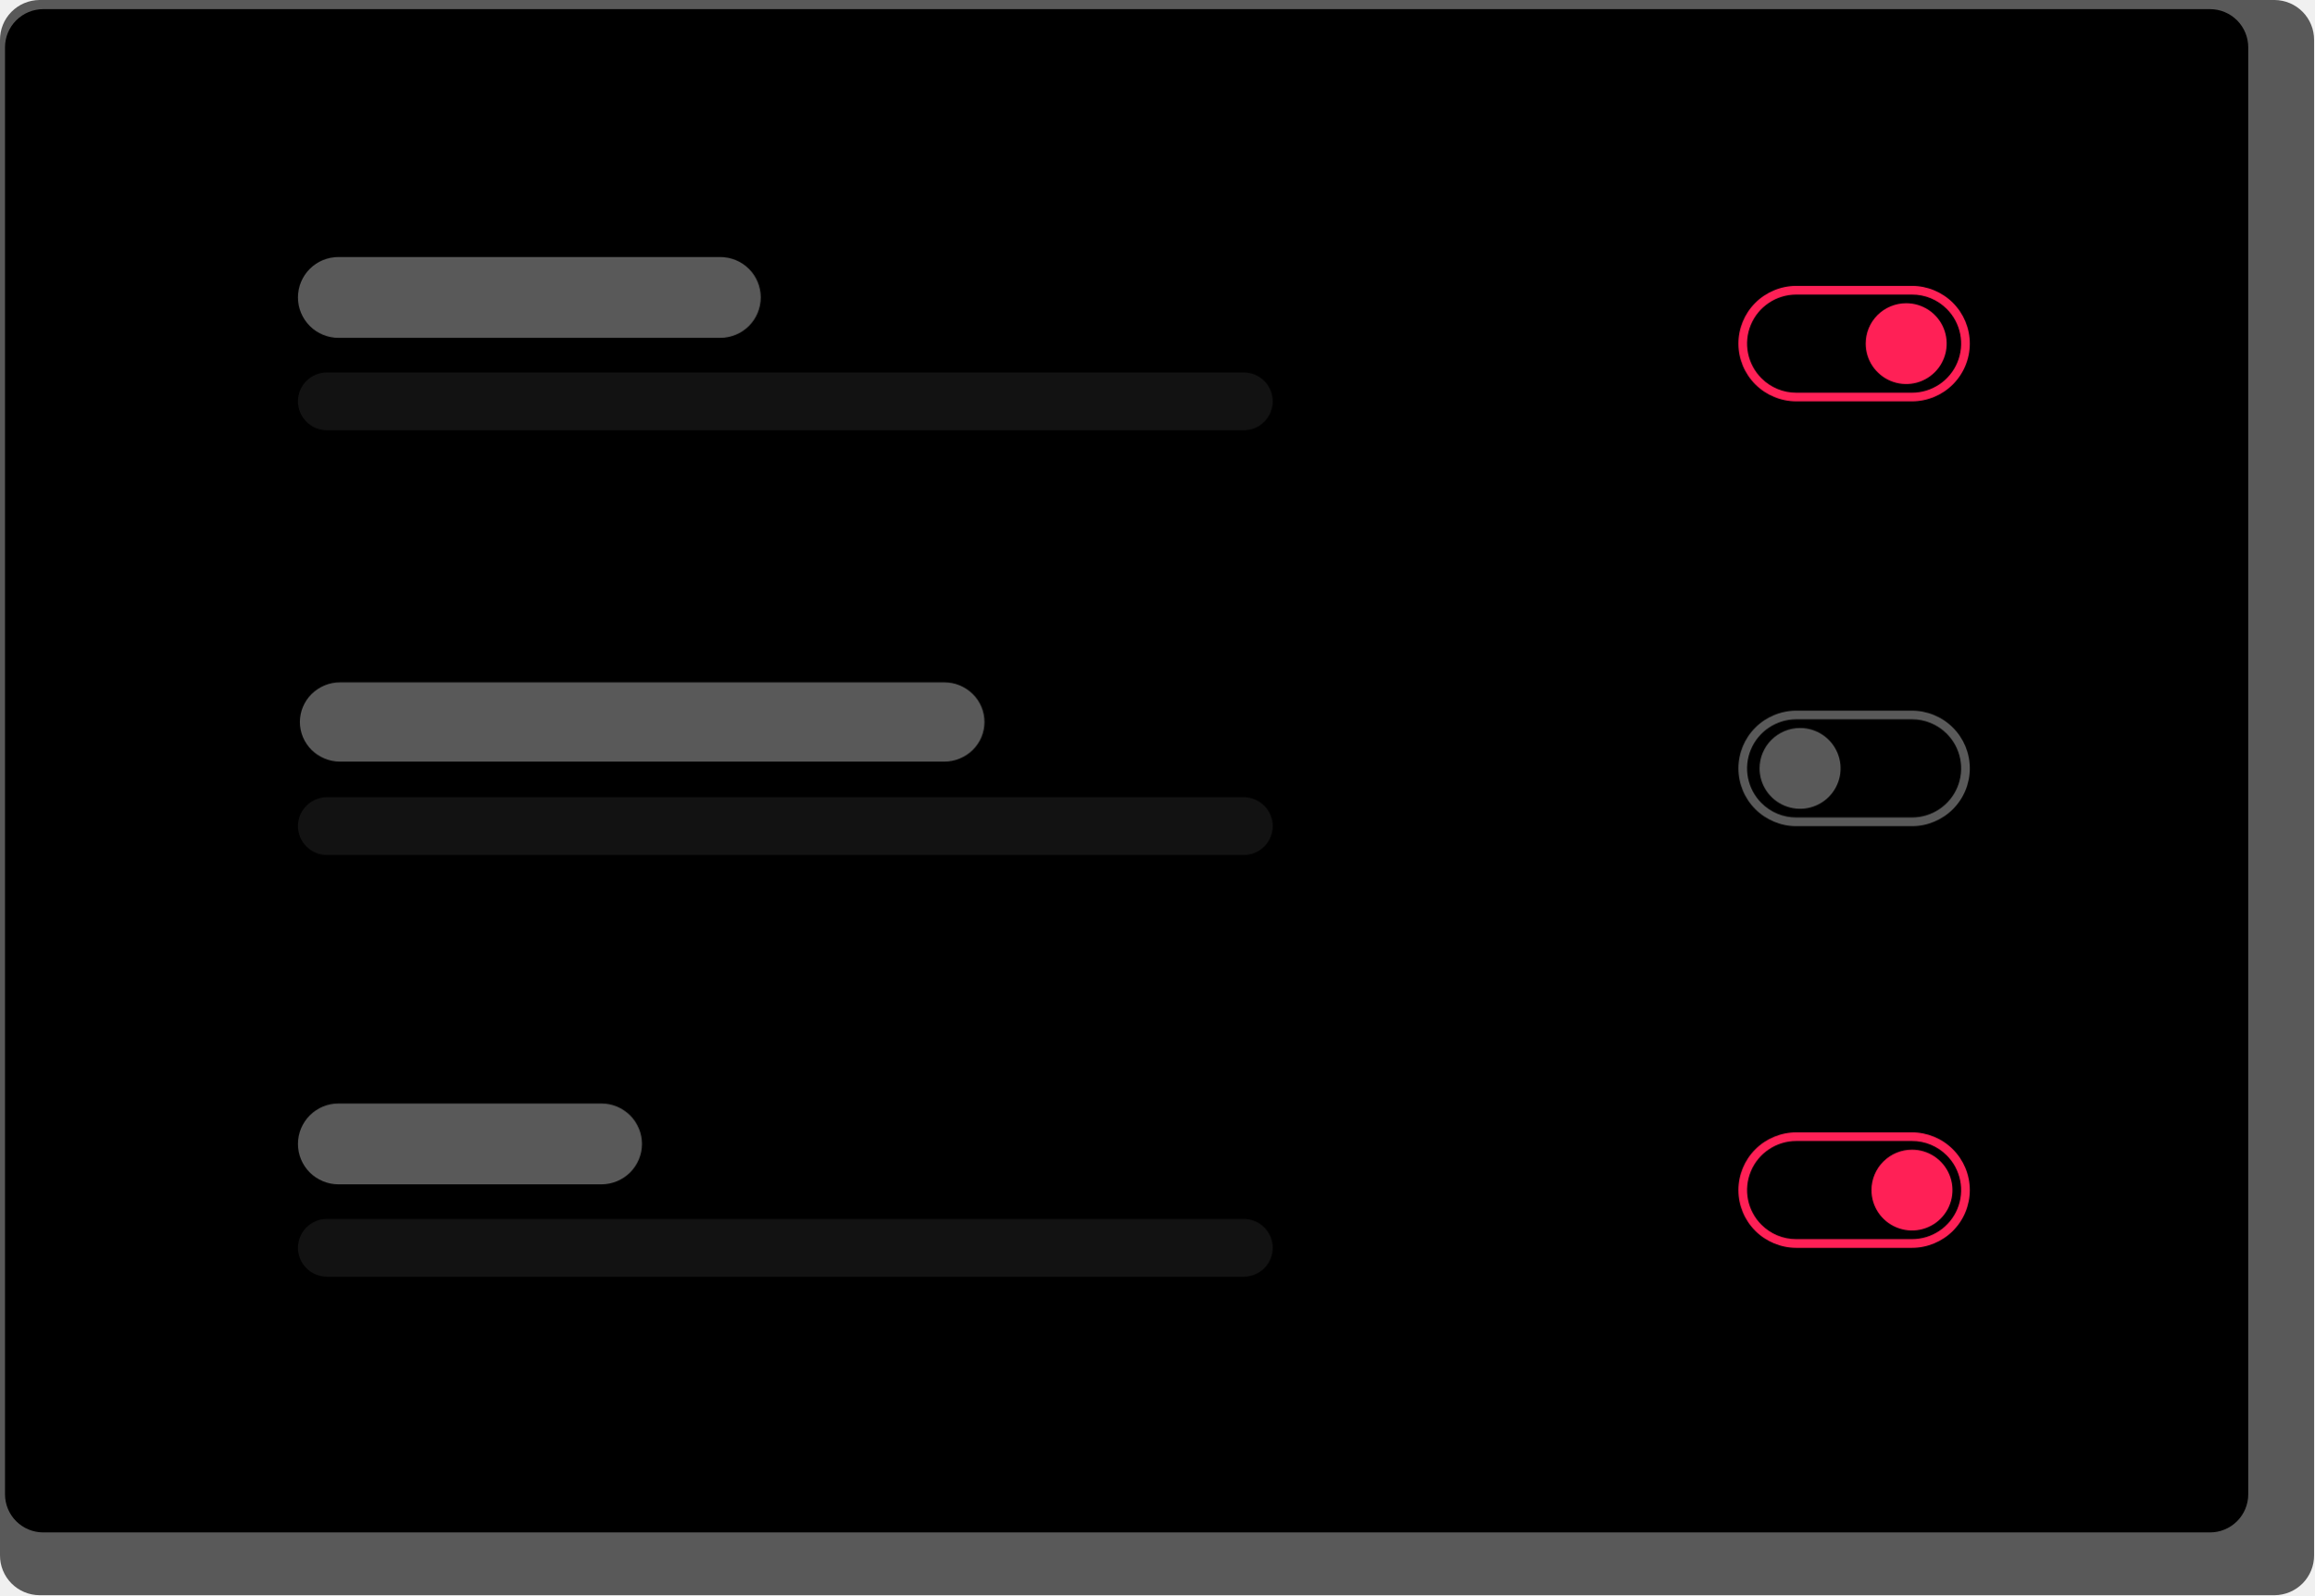
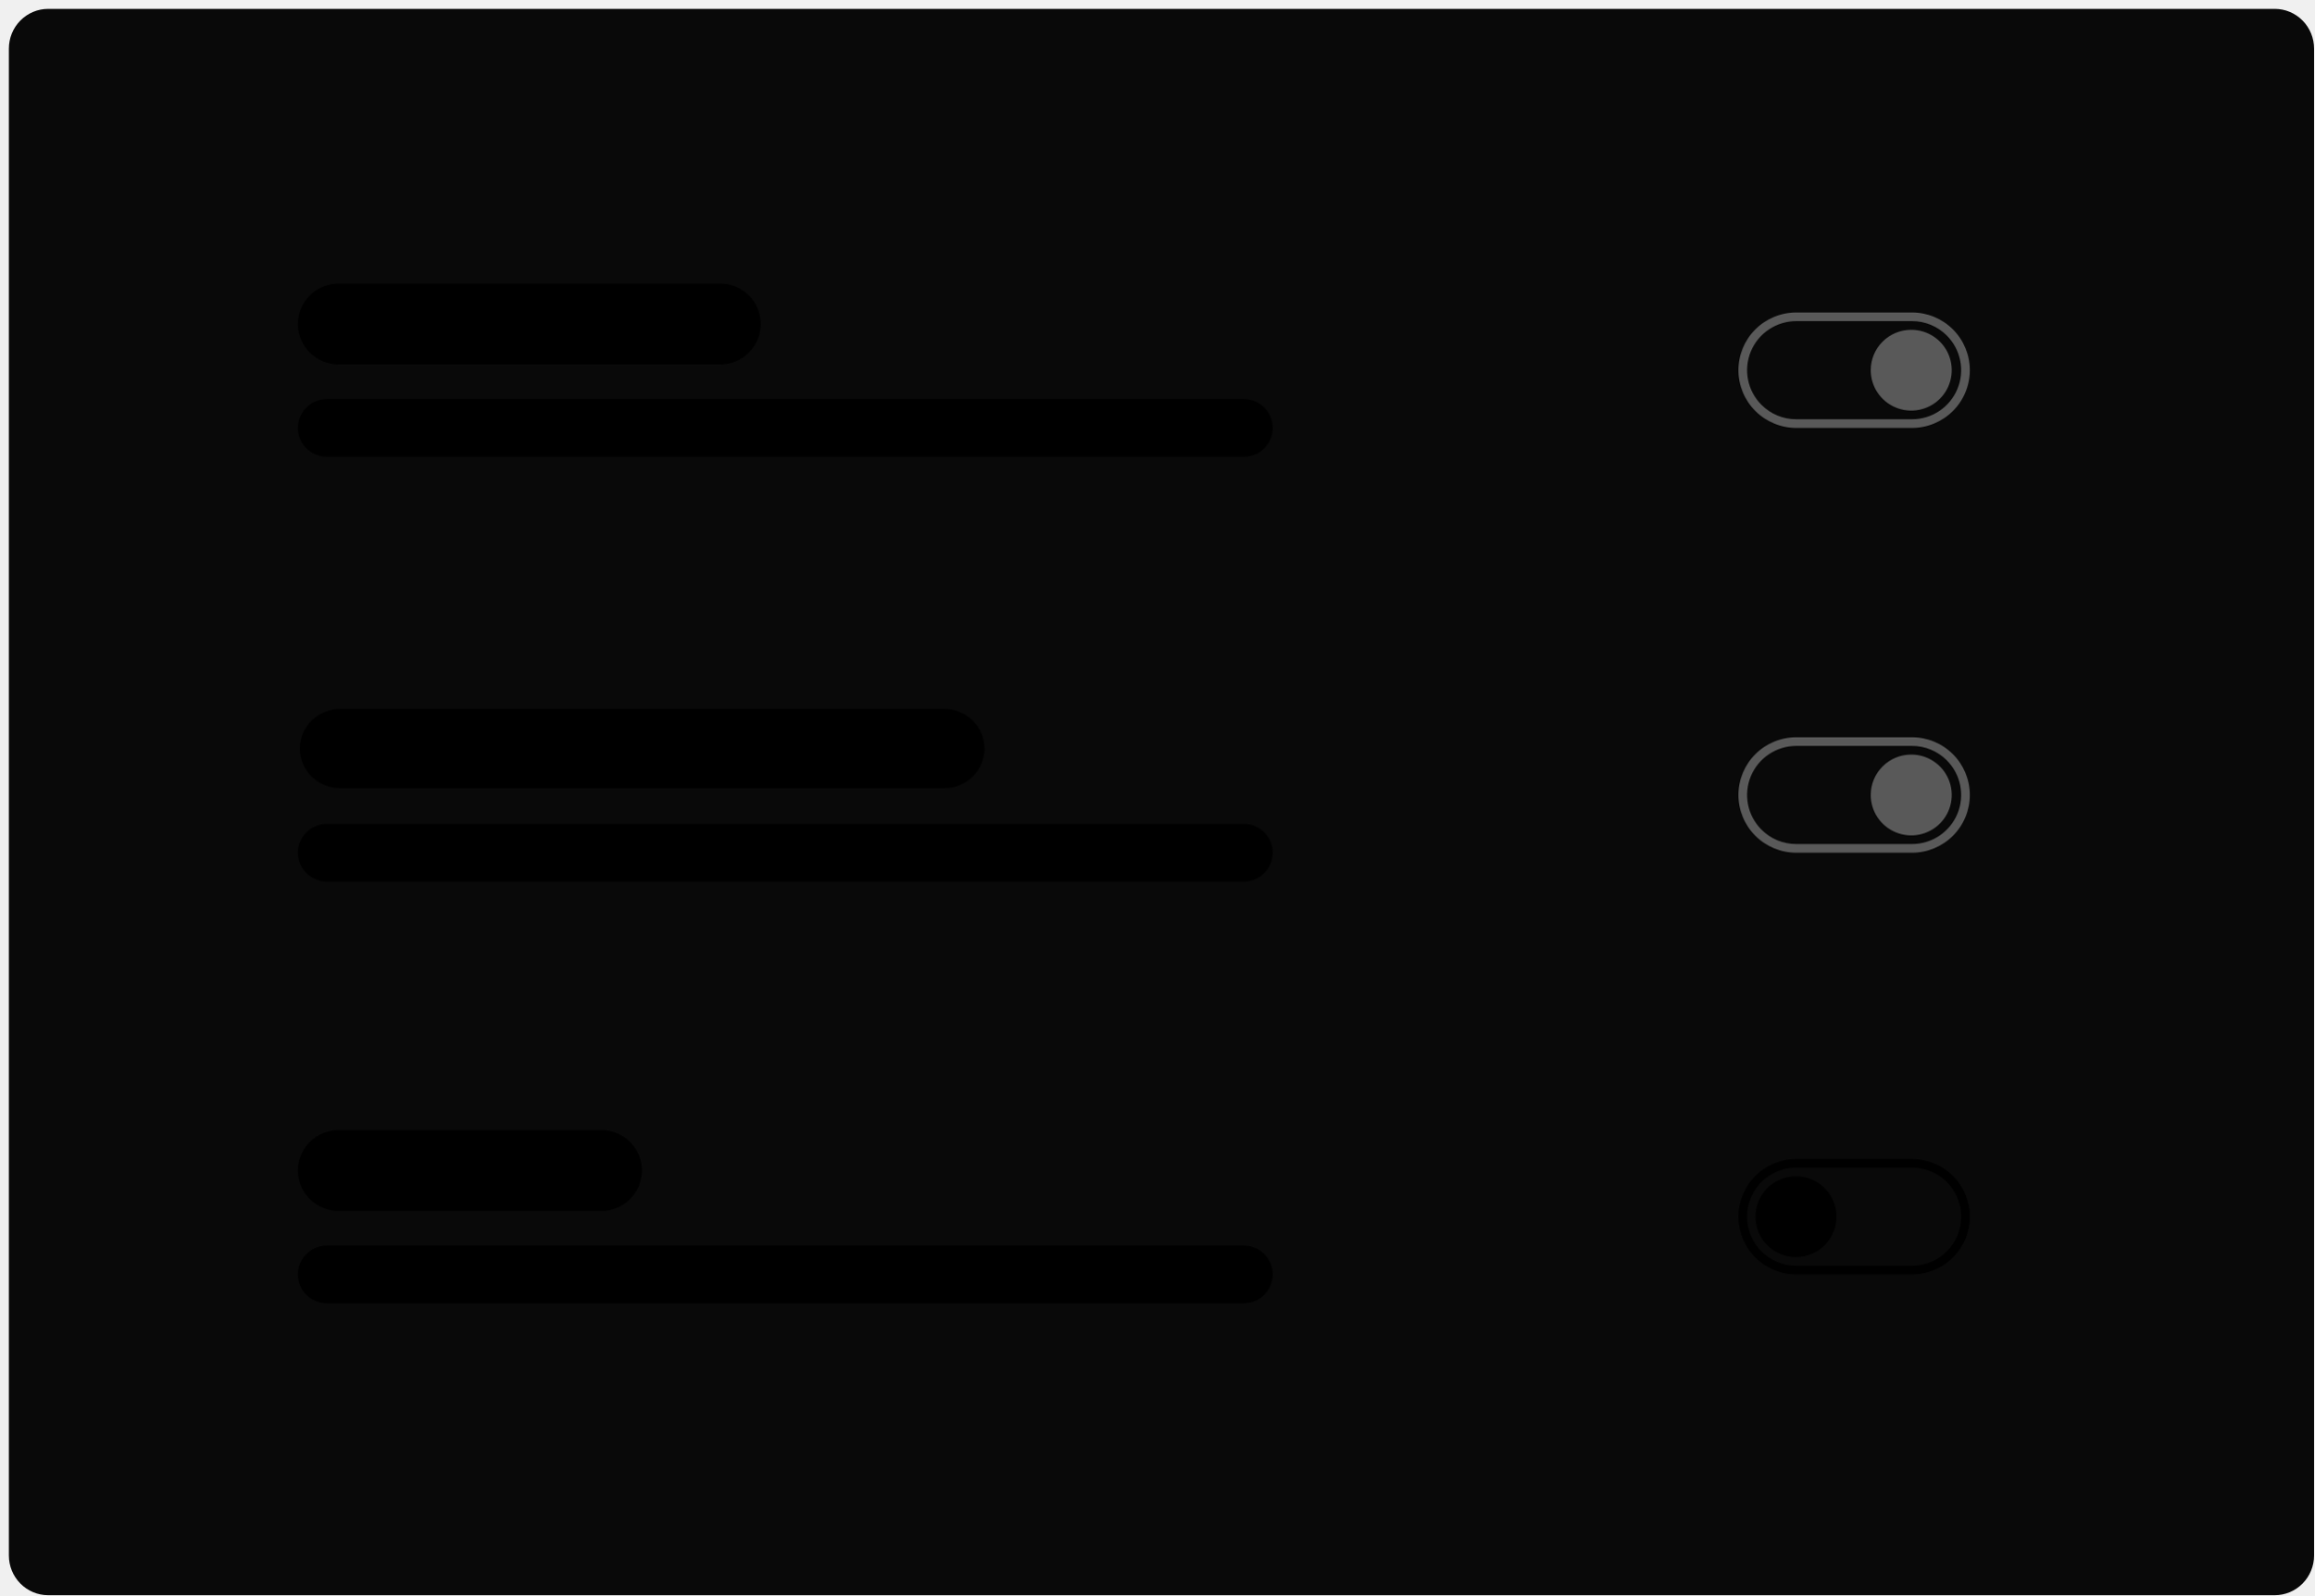
<svg xmlns="http://www.w3.org/2000/svg" width="261" height="180" viewBox="0 0 261 180" fill="none">
-   <g clip-path="url(#clip0_72_164)">
-     <path d="M256.556 0H4.444C3.256 0.012 2.121 0.493 1.287 1.339C0.454 2.185 -0.009 3.327 0 4.513V175.497C-0.007 176.681 0.457 177.821 1.29 178.665C2.123 179.509 3.257 179.989 4.444 180H256.556C257.743 179.989 258.877 179.509 259.71 178.665C260.543 177.821 261.007 176.681 261 175.497V4.513C261.009 3.327 260.546 2.185 259.713 1.339C258.88 0.493 257.745 0.012 256.556 0H256.556Z" fill="#595959" />
-     <path d="M249.268 1.031H4.874C3.73 1.033 2.634 1.488 1.826 2.296C1.018 3.104 0.565 4.199 0.564 5.34V168.615C0.566 169.756 1.021 170.849 1.828 171.655C2.636 172.462 3.731 172.915 4.874 172.917H249.268C250.41 172.915 251.505 172.462 252.313 171.655C253.121 170.849 253.576 169.756 253.577 168.615V5.341C253.577 4.2 253.124 3.105 252.316 2.297C251.509 1.489 250.414 1.034 249.271 1.031L249.268 1.031Z" fill="black" />
-     <path d="M202.601 33.234C201.504 33.234 200.432 33.558 199.52 34.167C198.608 34.775 197.897 35.64 197.477 36.651C197.057 37.663 196.947 38.776 197.161 39.85C197.375 40.924 197.904 41.911 198.679 42.685C199.193 43.201 199.804 43.61 200.478 43.888C201.151 44.166 201.873 44.309 202.601 44.307H215.651C216.748 44.307 217.82 43.982 218.733 43.374C219.645 42.765 220.356 41.901 220.775 40.889C221.195 39.877 221.305 38.764 221.091 37.69C220.877 36.616 220.349 35.63 219.573 34.855C219.059 34.34 218.448 33.931 217.775 33.652C217.102 33.374 216.38 33.232 215.651 33.234H202.601ZM202.601 32.257H215.651C217.382 32.257 219.041 32.943 220.265 34.164C221.489 35.386 222.176 37.043 222.176 38.77C222.176 40.498 221.489 42.154 220.265 43.376C219.041 44.597 217.382 45.284 215.651 45.284H202.601C200.871 45.284 199.211 44.597 197.987 43.376C196.764 42.154 196.076 40.498 196.076 38.77C196.076 37.043 196.764 35.386 197.987 34.164C199.211 32.943 200.871 32.257 202.601 32.257Z" fill="#FF2056" />
-     <path d="M214.999 34.211C215.903 34.211 216.786 34.478 217.537 34.979C218.288 35.48 218.873 36.192 219.219 37.025C219.565 37.858 219.655 38.775 219.479 39.66C219.303 40.544 218.868 41.357 218.229 41.994C217.59 42.632 216.776 43.066 215.89 43.242C215.004 43.418 214.086 43.328 213.251 42.983C212.417 42.638 211.703 42.053 211.201 41.303C210.7 40.553 210.432 39.672 210.432 38.77C210.432 37.561 210.913 36.401 211.769 35.546C212.626 34.691 213.788 34.211 214.999 34.211Z" fill="#FF2056" />
-     <path d="M38.171 29H81.236C82.447 29 83.609 29.48 84.466 30.335C85.322 31.191 85.803 32.35 85.803 33.559C85.803 34.769 85.322 35.928 84.466 36.783C83.609 37.639 82.447 38.119 81.236 38.119H38.171C36.96 38.119 35.798 37.639 34.941 36.783C34.085 35.928 33.603 34.769 33.603 33.559C33.603 32.35 34.085 31.191 34.941 30.335C35.798 29.48 36.96 29 38.171 29Z" fill="#595959" />
-     <path d="M36.866 42.027H140.287C141.153 42.027 141.982 42.37 142.594 42.981C143.206 43.592 143.55 44.42 143.55 45.284C143.55 46.148 143.206 46.976 142.594 47.587C141.982 48.197 141.153 48.541 140.287 48.541H36.866C36.001 48.541 35.171 48.197 34.559 47.587C33.947 46.976 33.603 46.148 33.603 45.284C33.603 44.42 33.947 43.592 34.559 42.981C35.171 42.37 36.001 42.027 36.866 42.027Z" fill="#121212" />
-     <path d="M202.601 81.168C201.504 81.168 200.432 81.493 199.52 82.101C198.608 82.71 197.897 83.574 197.477 84.586C197.057 85.598 196.947 86.711 197.161 87.785C197.375 88.859 197.904 89.845 198.679 90.62C199.193 91.135 199.804 91.544 200.478 91.823C201.151 92.101 201.873 92.243 202.601 92.241H215.651C216.748 92.241 217.82 91.916 218.733 91.308C219.645 90.7 220.356 89.835 220.775 88.823C221.195 87.812 221.305 86.698 221.091 85.624C220.877 84.551 220.349 83.564 219.573 82.79C219.059 82.274 218.448 81.865 217.775 81.587C217.102 81.308 216.38 81.166 215.651 81.168H202.601ZM202.601 80.191H215.651C217.382 80.191 219.041 80.877 220.265 82.099C221.489 83.32 222.176 84.977 222.176 86.705C222.176 88.432 221.489 90.089 220.265 91.311C219.041 92.532 217.382 93.218 215.651 93.218H202.601C200.871 93.218 199.211 92.532 197.987 91.311C196.764 90.089 196.076 88.432 196.076 86.705C196.076 84.977 196.764 83.32 197.987 82.099C199.211 80.877 200.871 80.191 202.601 80.191Z" fill="#595959" />
-     <path d="M203.03 82.145C203.934 82.145 204.817 82.413 205.568 82.914C206.319 83.415 206.905 84.127 207.25 84.96C207.596 85.793 207.686 86.71 207.51 87.594C207.334 88.479 206.899 89.291 206.26 89.929C205.621 90.566 204.807 91.001 203.921 91.177C203.035 91.353 202.117 91.262 201.282 90.917C200.448 90.572 199.735 89.988 199.233 89.238C198.731 88.488 198.463 87.606 198.463 86.705C198.463 85.496 198.944 84.336 199.801 83.481C200.657 82.626 201.819 82.145 203.03 82.145Z" fill="#595959" />
-     <path d="M38.345 77H106.515C107.714 77 108.865 77.471 109.713 78.309C110.561 79.147 111.037 80.283 111.037 81.468C111.037 82.653 110.561 83.79 109.713 84.627C108.865 85.465 107.714 85.936 106.515 85.936H38.345C37.146 85.936 35.995 85.465 35.147 84.627C34.299 83.79 33.822 82.653 33.822 81.468C33.822 80.283 34.299 79.147 35.147 78.309C35.995 77.471 37.146 77 38.345 77Z" fill="#595959" />
-     <path d="M36.866 89.962H140.287C141.153 89.962 141.982 90.305 142.594 90.916C143.206 91.526 143.55 92.355 143.55 93.218C143.55 94.082 143.206 94.911 142.594 95.521C141.982 96.132 141.153 96.475 140.287 96.475H36.866C36.001 96.475 35.171 96.132 34.559 95.521C33.947 94.911 33.603 94.082 33.603 93.218C33.603 92.355 33.947 91.526 34.559 90.916C35.171 90.305 36.001 89.962 36.866 89.962Z" fill="#121212" />
-     <path d="M202.601 128.755C201.504 128.755 200.432 129.08 199.52 129.688C198.608 130.297 197.897 131.161 197.477 132.173C197.057 133.185 196.947 134.298 197.161 135.372C197.375 136.446 197.904 137.433 198.679 138.207C199.193 138.723 199.804 139.131 200.478 139.41C201.151 139.688 201.873 139.83 202.601 139.828H215.651C216.748 139.828 217.82 139.504 218.733 138.895C219.645 138.287 220.356 137.422 220.775 136.411C221.195 135.399 221.305 134.286 221.091 133.212C220.877 132.138 220.349 131.151 219.573 130.377C219.059 129.861 218.448 129.452 217.775 129.174C217.102 128.896 216.38 128.753 215.651 128.755H202.601ZM202.601 127.778H215.651C217.382 127.778 219.041 128.465 220.265 129.686C221.489 130.908 222.176 132.564 222.176 134.292C222.176 136.019 221.489 137.676 220.265 138.898C219.041 140.119 217.382 140.805 215.651 140.805H202.601C200.871 140.805 199.211 140.119 197.987 138.898C196.764 137.676 196.076 136.019 196.076 134.292C196.076 132.564 196.764 130.908 197.987 129.686C199.211 128.465 200.871 127.778 202.601 127.778Z" fill="#FF2056" />
-     <path d="M215.651 129.732C216.555 129.732 217.438 130 218.189 130.501C218.94 131.002 219.526 131.714 219.871 132.547C220.217 133.38 220.307 134.297 220.131 135.181C219.955 136.066 219.52 136.878 218.881 137.516C218.242 138.154 217.429 138.588 216.543 138.764C215.657 138.94 214.738 138.849 213.904 138.504C213.069 138.159 212.356 137.575 211.854 136.825C211.352 136.075 211.084 135.194 211.084 134.292C211.084 133.083 211.565 131.923 212.422 131.068C213.278 130.213 214.44 129.732 215.651 129.732Z" fill="#FF2056" />
-     <path d="M38.171 124.521H67.835C69.046 124.521 70.208 125.002 71.065 125.857C71.921 126.712 72.403 127.872 72.403 129.081C72.403 130.29 71.921 131.45 71.065 132.305C70.208 133.16 69.046 133.64 67.835 133.64H38.171C36.96 133.64 35.798 133.16 34.941 132.305C34.085 131.45 33.603 130.29 33.603 129.081C33.603 127.872 34.085 126.712 34.941 125.857C35.798 125.002 36.96 124.521 38.171 124.521Z" fill="#595959" />
-     <path d="M36.866 137.549H140.287C141.153 137.549 141.982 137.892 142.594 138.502C143.206 139.113 143.55 139.942 143.55 140.805C143.55 141.669 143.206 142.497 142.594 143.108C141.982 143.719 141.153 144.062 140.287 144.062H36.866C36.001 144.062 35.171 143.719 34.559 143.108C33.947 142.497 33.603 141.669 33.603 140.805C33.603 139.942 33.947 139.113 34.559 138.502C35.171 137.892 36.001 137.549 36.866 137.549Z" fill="#121212" />
-   </g>
-   <defs>
-     <clipPath id="clip0_72_164">
-       <rect width="261" height="180" fill="white" />
-     </clipPath>
-   </defs>
+   <path d="M256.572 1H5.428C4.253 1.002 3.127 1.476 2.297 2.317C1.467 3.159 1 4.299 1 5.488V175.52C1.002 176.708 1.469 177.846 2.299 178.686C3.129 179.526 4.254 179.998 5.428 180H256.572C257.746 179.998 258.871 179.526 259.701 178.686C260.531 177.846 260.998 176.708 261 175.52V5.488C261 4.3 260.534 3.16 259.704 2.319C258.875 1.477 257.749 1.003 256.575 1L256.572 1Z" fill="#090909" />
+   <path d="M202.601 36.234C201.504 36.234 200.432 36.558 199.52 37.167C198.608 37.775 197.897 38.64 197.477 39.651C197.057 40.663 196.947 41.776 197.161 42.85C197.375 43.924 197.904 44.911 198.679 45.685C199.193 46.201 199.804 46.61 200.478 46.888C201.151 47.166 201.873 47.309 202.601 47.307H215.651C216.748 47.307 217.82 46.982 218.733 46.374C219.645 45.765 220.356 44.901 220.775 43.889C221.195 42.877 221.305 41.764 221.091 40.69C220.877 39.616 220.349 38.63 219.573 37.855C219.059 37.34 218.448 36.931 217.775 36.652C217.102 36.374 216.38 36.232 215.651 36.234H202.601ZM202.601 35.257H215.651C217.382 35.257 219.041 35.943 220.265 37.164C221.489 38.386 222.176 40.043 222.176 41.77C222.176 43.498 221.489 45.154 220.265 46.376C219.041 47.597 217.382 48.284 215.651 48.284H202.601C200.871 48.284 199.211 47.597 197.987 46.376C196.764 45.154 196.076 43.498 196.076 41.77C196.076 40.043 196.764 38.386 197.987 37.164C199.211 35.943 200.871 35.257 202.601 35.257Z" fill="#595959" />
+   <path d="M215.567 37.211C216.471 37.211 217.354 37.478 218.105 37.979C218.856 38.48 219.442 39.192 219.787 40.025C220.133 40.858 220.223 41.775 220.047 42.66C219.871 43.544 219.436 44.357 218.797 44.994C218.158 45.632 217.345 46.066 216.459 46.242C215.573 46.418 214.654 46.328 213.82 45.983C212.985 45.638 212.272 45.053 211.77 44.303C211.268 43.553 211 42.672 211 41.77C211 40.561 211.481 39.401 212.338 38.546C213.194 37.691 214.356 37.211 215.567 37.211Z" fill="#595959" />
+   <path d="M38.171 32H81.236C82.447 32 83.609 32.48 84.466 33.335C85.322 34.191 85.803 35.35 85.803 36.559C85.803 37.769 85.322 38.928 84.466 39.783C83.609 40.639 82.447 41.119 81.236 41.119H38.171C36.96 41.119 35.798 40.639 34.941 39.783C34.085 38.928 33.603 37.769 33.603 36.559C33.603 35.35 34.085 34.191 34.941 33.335C35.798 32.48 36.96 32 38.171 32Z" fill="black" />
+   <path d="M36.866 45.027H140.287C141.153 45.027 141.982 45.37 142.594 45.981C143.206 46.592 143.55 47.42 143.55 48.284C143.55 49.148 143.206 49.976 142.594 50.587C141.982 51.197 141.153 51.541 140.287 51.541H36.866C36.001 51.541 35.171 51.197 34.559 50.587C33.947 49.976 33.603 49.148 33.603 48.284C33.603 47.42 33.947 46.592 34.559 45.981C35.171 45.37 36.001 45.027 36.866 45.027Z" fill="black" />
+   <path d="M202.601 84.168C201.504 84.168 200.432 84.493 199.52 85.101C198.608 85.71 197.897 86.574 197.477 87.586C197.057 88.598 196.947 89.711 197.161 90.785C197.375 91.859 197.904 92.845 198.679 93.62C199.193 94.135 199.804 94.544 200.478 94.823C201.151 95.101 201.873 95.243 202.601 95.241H215.651C216.748 95.241 217.82 94.916 218.733 94.308C219.645 93.7 220.356 92.835 220.775 91.823C221.195 90.812 221.305 89.698 221.091 88.624C220.877 87.551 220.349 86.564 219.573 85.79C219.059 85.274 218.448 84.865 217.775 84.587C217.102 84.308 216.38 84.166 215.651 84.168H202.601ZM202.601 83.191H215.651C217.382 83.191 219.041 83.877 220.265 85.099C221.489 86.32 222.176 87.977 222.176 89.705C222.176 91.432 221.489 93.089 220.265 94.311C219.041 95.532 217.382 96.218 215.651 96.218H202.601C200.871 96.218 199.211 95.532 197.987 94.311C196.764 93.089 196.076 91.432 196.076 89.705C196.076 87.977 196.764 86.32 197.987 85.099C199.211 83.877 200.871 83.191 202.601 83.191Z" fill="#595959" />
+   <path d="M215.567 85.145C216.471 85.145 217.354 85.413 218.105 85.914C218.856 86.415 219.442 87.127 219.787 87.96C220.133 88.793 220.223 89.71 220.047 90.594C219.871 91.479 219.436 92.291 218.797 92.929C218.158 93.566 217.345 94.001 216.459 94.177C215.573 94.353 214.654 94.262 213.82 93.917C212.985 93.572 212.272 92.988 211.77 92.238C211.268 91.488 211 90.606 211 89.705C211 88.496 211.481 87.336 212.338 86.481C213.194 85.626 214.356 85.145 215.567 85.145Z" fill="#595959" />
+   <path d="M38.345 80H106.515C107.714 80 108.865 80.471 109.713 81.309C110.561 82.147 111.037 83.283 111.037 84.468C111.037 85.653 110.561 86.79 109.713 87.627C108.865 88.465 107.714 88.936 106.515 88.936H38.345C37.146 88.936 35.995 88.465 35.147 87.627C34.299 86.79 33.822 85.653 33.822 84.468C33.822 83.283 34.299 82.147 35.147 81.309C35.995 80.471 37.146 80 38.345 80Z" fill="black" />
+   <path d="M36.866 92.962H140.287C141.153 92.962 141.982 93.305 142.594 93.916C143.206 94.526 143.55 95.355 143.55 96.218C143.55 97.082 143.206 97.911 142.594 98.521C141.982 99.132 141.153 99.475 140.287 99.475H36.866C36.001 99.475 35.171 99.132 34.559 98.521C33.947 97.911 33.603 97.082 33.603 96.218C33.603 95.355 33.947 94.526 34.559 93.916C35.171 93.305 36.001 92.962 36.866 92.962Z" fill="black" />
+   <path d="M202.601 131.755C201.504 131.755 200.432 132.08 199.52 132.688C198.608 133.297 197.897 134.161 197.477 135.173C197.057 136.185 196.947 137.298 197.161 138.372C197.375 139.446 197.904 140.433 198.679 141.207C199.193 141.723 199.804 142.131 200.478 142.41C201.151 142.688 201.873 142.83 202.601 142.828H215.651C216.748 142.828 217.82 142.504 218.733 141.895C219.645 141.287 220.356 140.422 220.775 139.411C221.195 138.399 221.305 137.286 221.091 136.212C220.877 135.138 220.349 134.151 219.573 133.377C219.059 132.861 218.448 132.452 217.775 132.174C217.102 131.896 216.38 131.753 215.651 131.755H202.601ZM202.601 130.778H215.651C217.382 130.778 219.041 131.465 220.265 132.686C221.489 133.908 222.176 135.564 222.176 137.292C222.176 139.019 221.489 140.676 220.265 141.898C219.041 143.119 217.382 143.805 215.651 143.805H202.601C200.871 143.805 199.211 143.119 197.987 141.898C196.764 140.676 196.076 139.019 196.076 137.292C196.076 135.564 196.764 133.908 197.987 132.686C199.211 131.465 200.871 130.778 202.601 130.778Z" fill="black" />
+   <path d="M202.567 132.732C203.471 132.732 204.354 133 205.105 133.501C205.856 134.002 206.442 134.714 206.787 135.547C207.133 136.38 207.223 137.297 207.047 138.181C206.871 139.066 206.436 139.878 205.797 140.516C205.158 141.154 204.345 141.588 203.459 141.764C202.573 141.94 201.654 141.849 200.82 141.504C199.985 141.159 199.272 140.575 198.77 139.825C198.268 139.075 198 138.194 198 137.292C198 136.083 198.481 134.923 199.338 134.068C200.194 133.213 201.356 132.732 202.567 132.732Z" fill="black" />
+   <path d="M38.171 127.521H67.835C69.046 127.521 70.208 128.002 71.065 128.857C71.921 129.712 72.403 130.872 72.403 132.081C72.403 133.29 71.921 134.45 71.065 135.305C70.208 136.16 69.046 136.64 67.835 136.64H38.171C36.96 136.64 35.798 136.16 34.941 135.305C34.085 134.45 33.603 133.29 33.603 132.081C33.603 130.872 34.085 129.712 34.941 128.857C35.798 128.002 36.96 127.521 38.171 127.521Z" fill="black" />
+   <path d="M36.866 140.549H140.287C141.153 140.549 141.982 140.892 142.594 141.502C143.206 142.113 143.55 142.942 143.55 143.805C143.55 144.669 143.206 145.497 142.594 146.108C141.982 146.719 141.153 147.062 140.287 147.062H36.866C36.001 147.062 35.171 146.719 34.559 146.108C33.947 145.497 33.603 144.669 33.603 143.805C33.603 142.942 33.947 142.113 34.559 141.502C35.171 140.892 36.001 140.549 36.866 140.549Z" fill="black" />
</svg>
